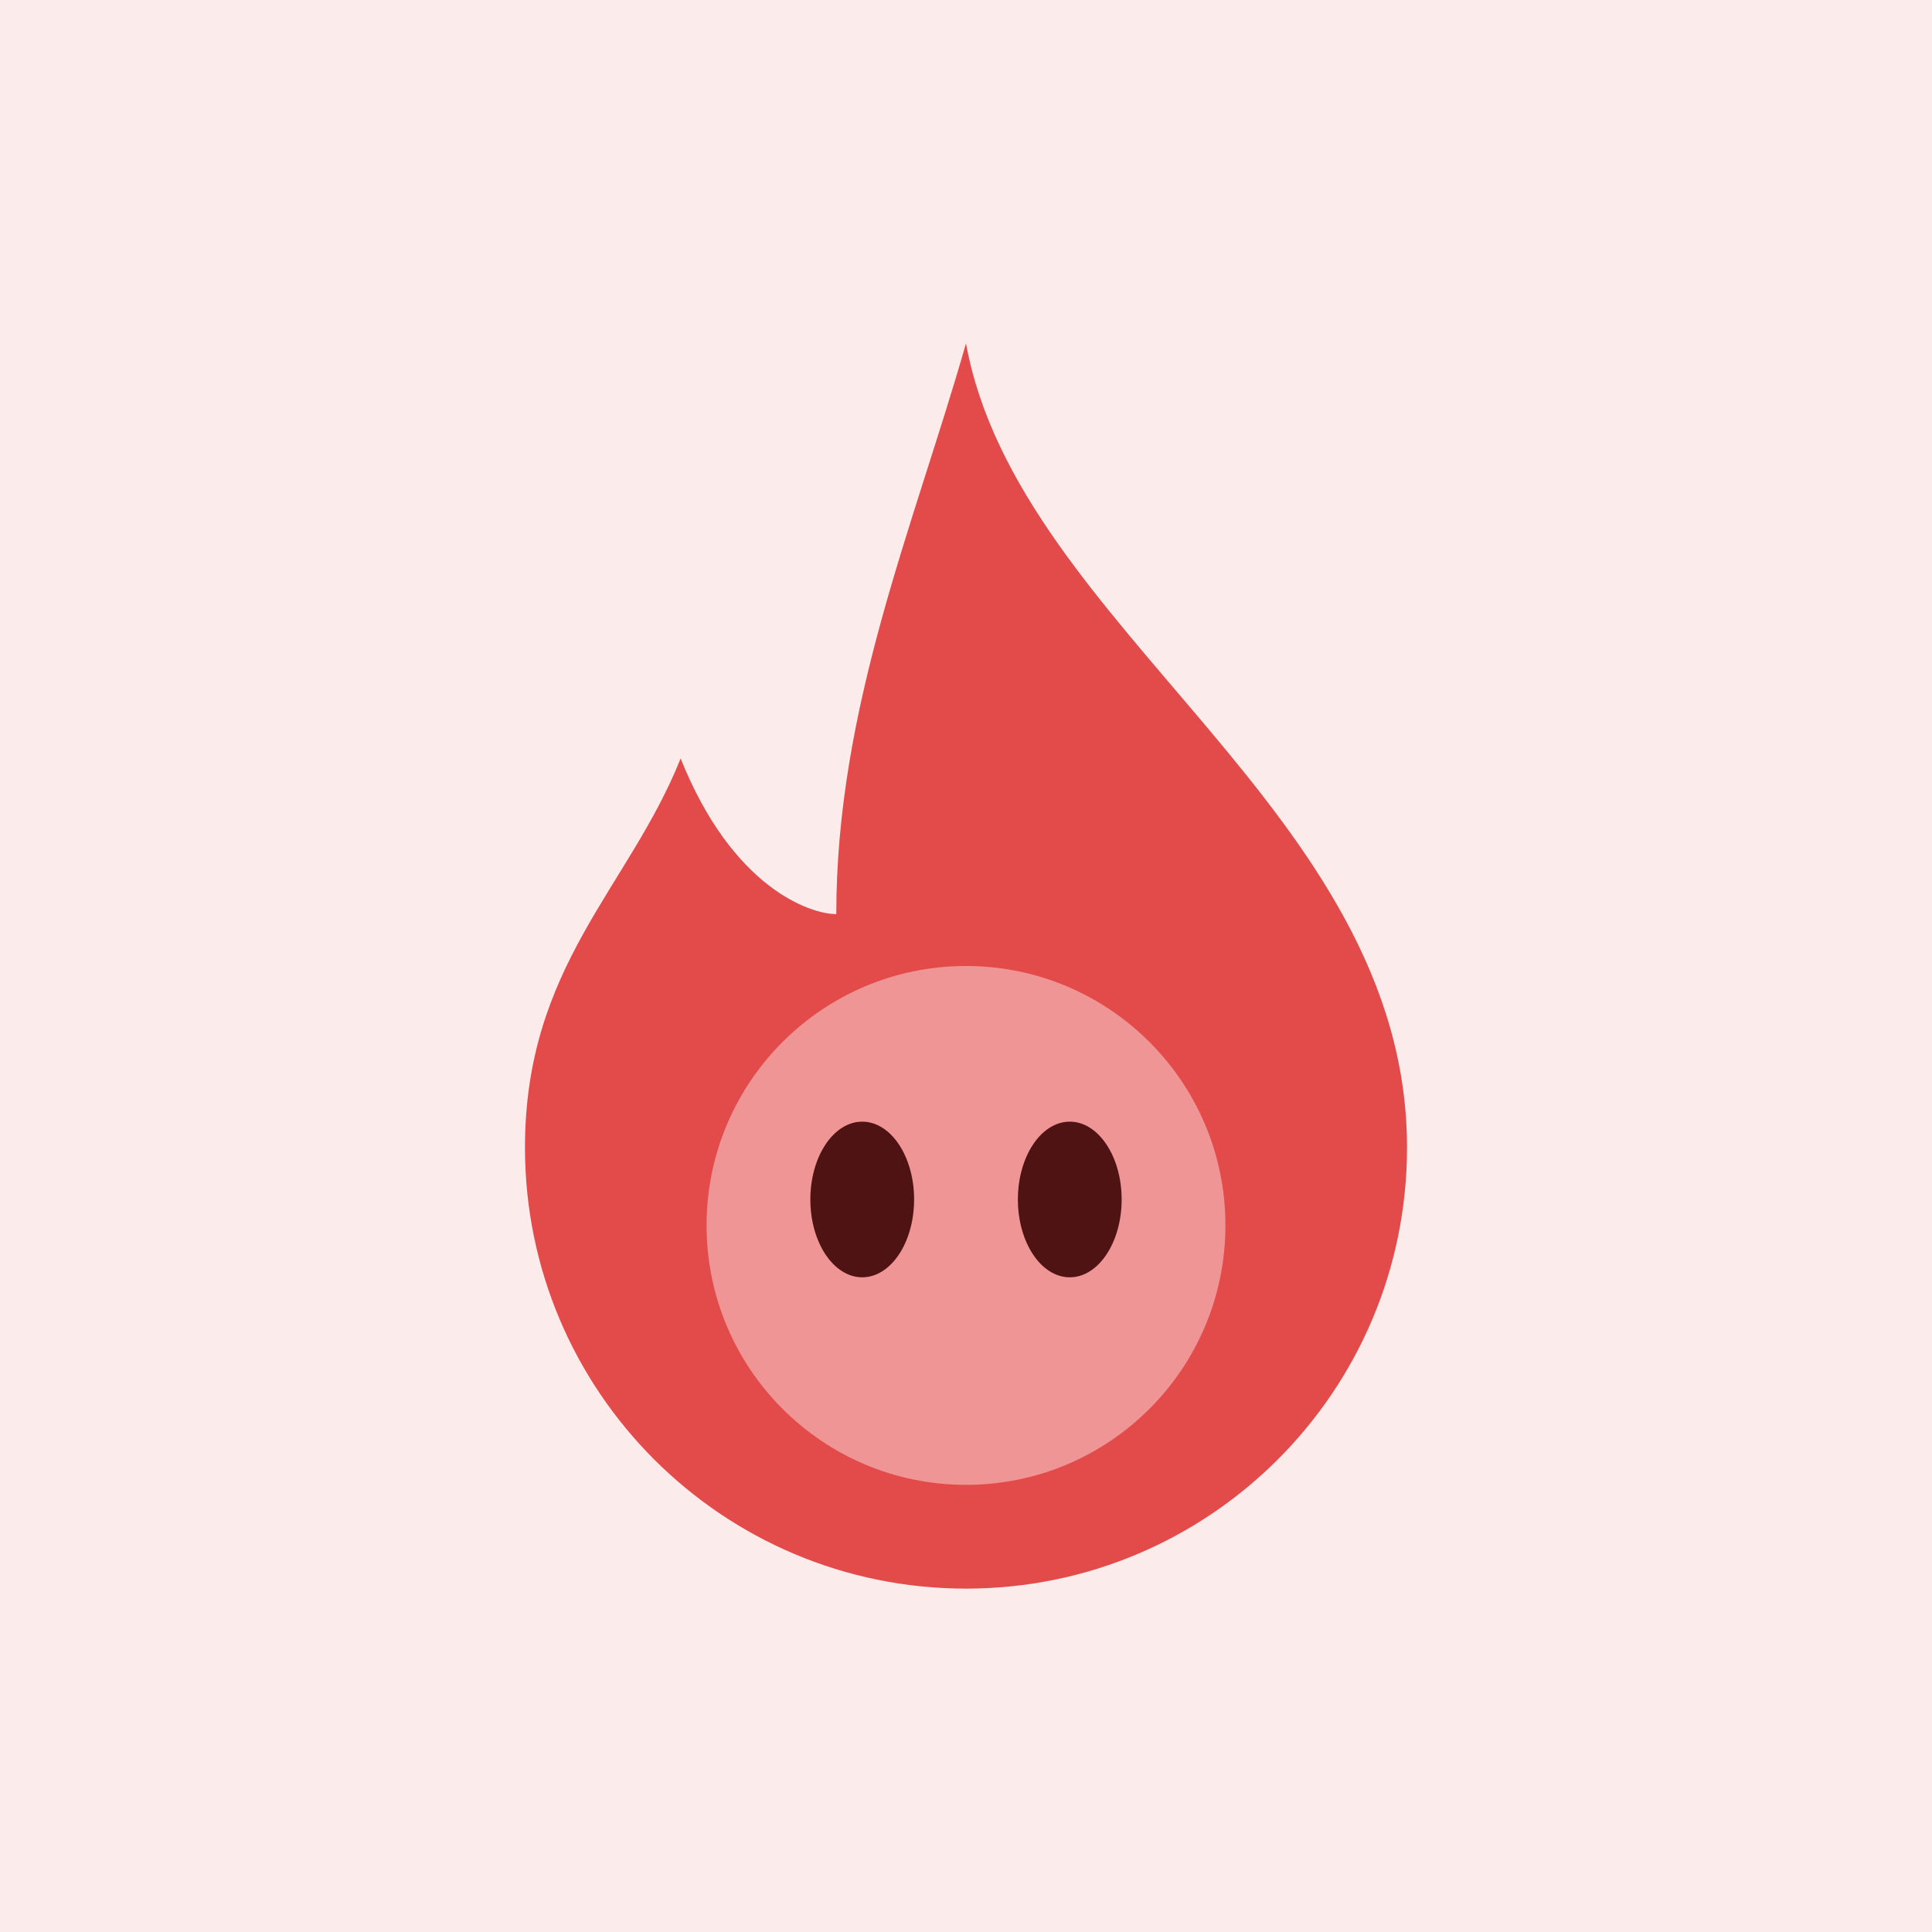
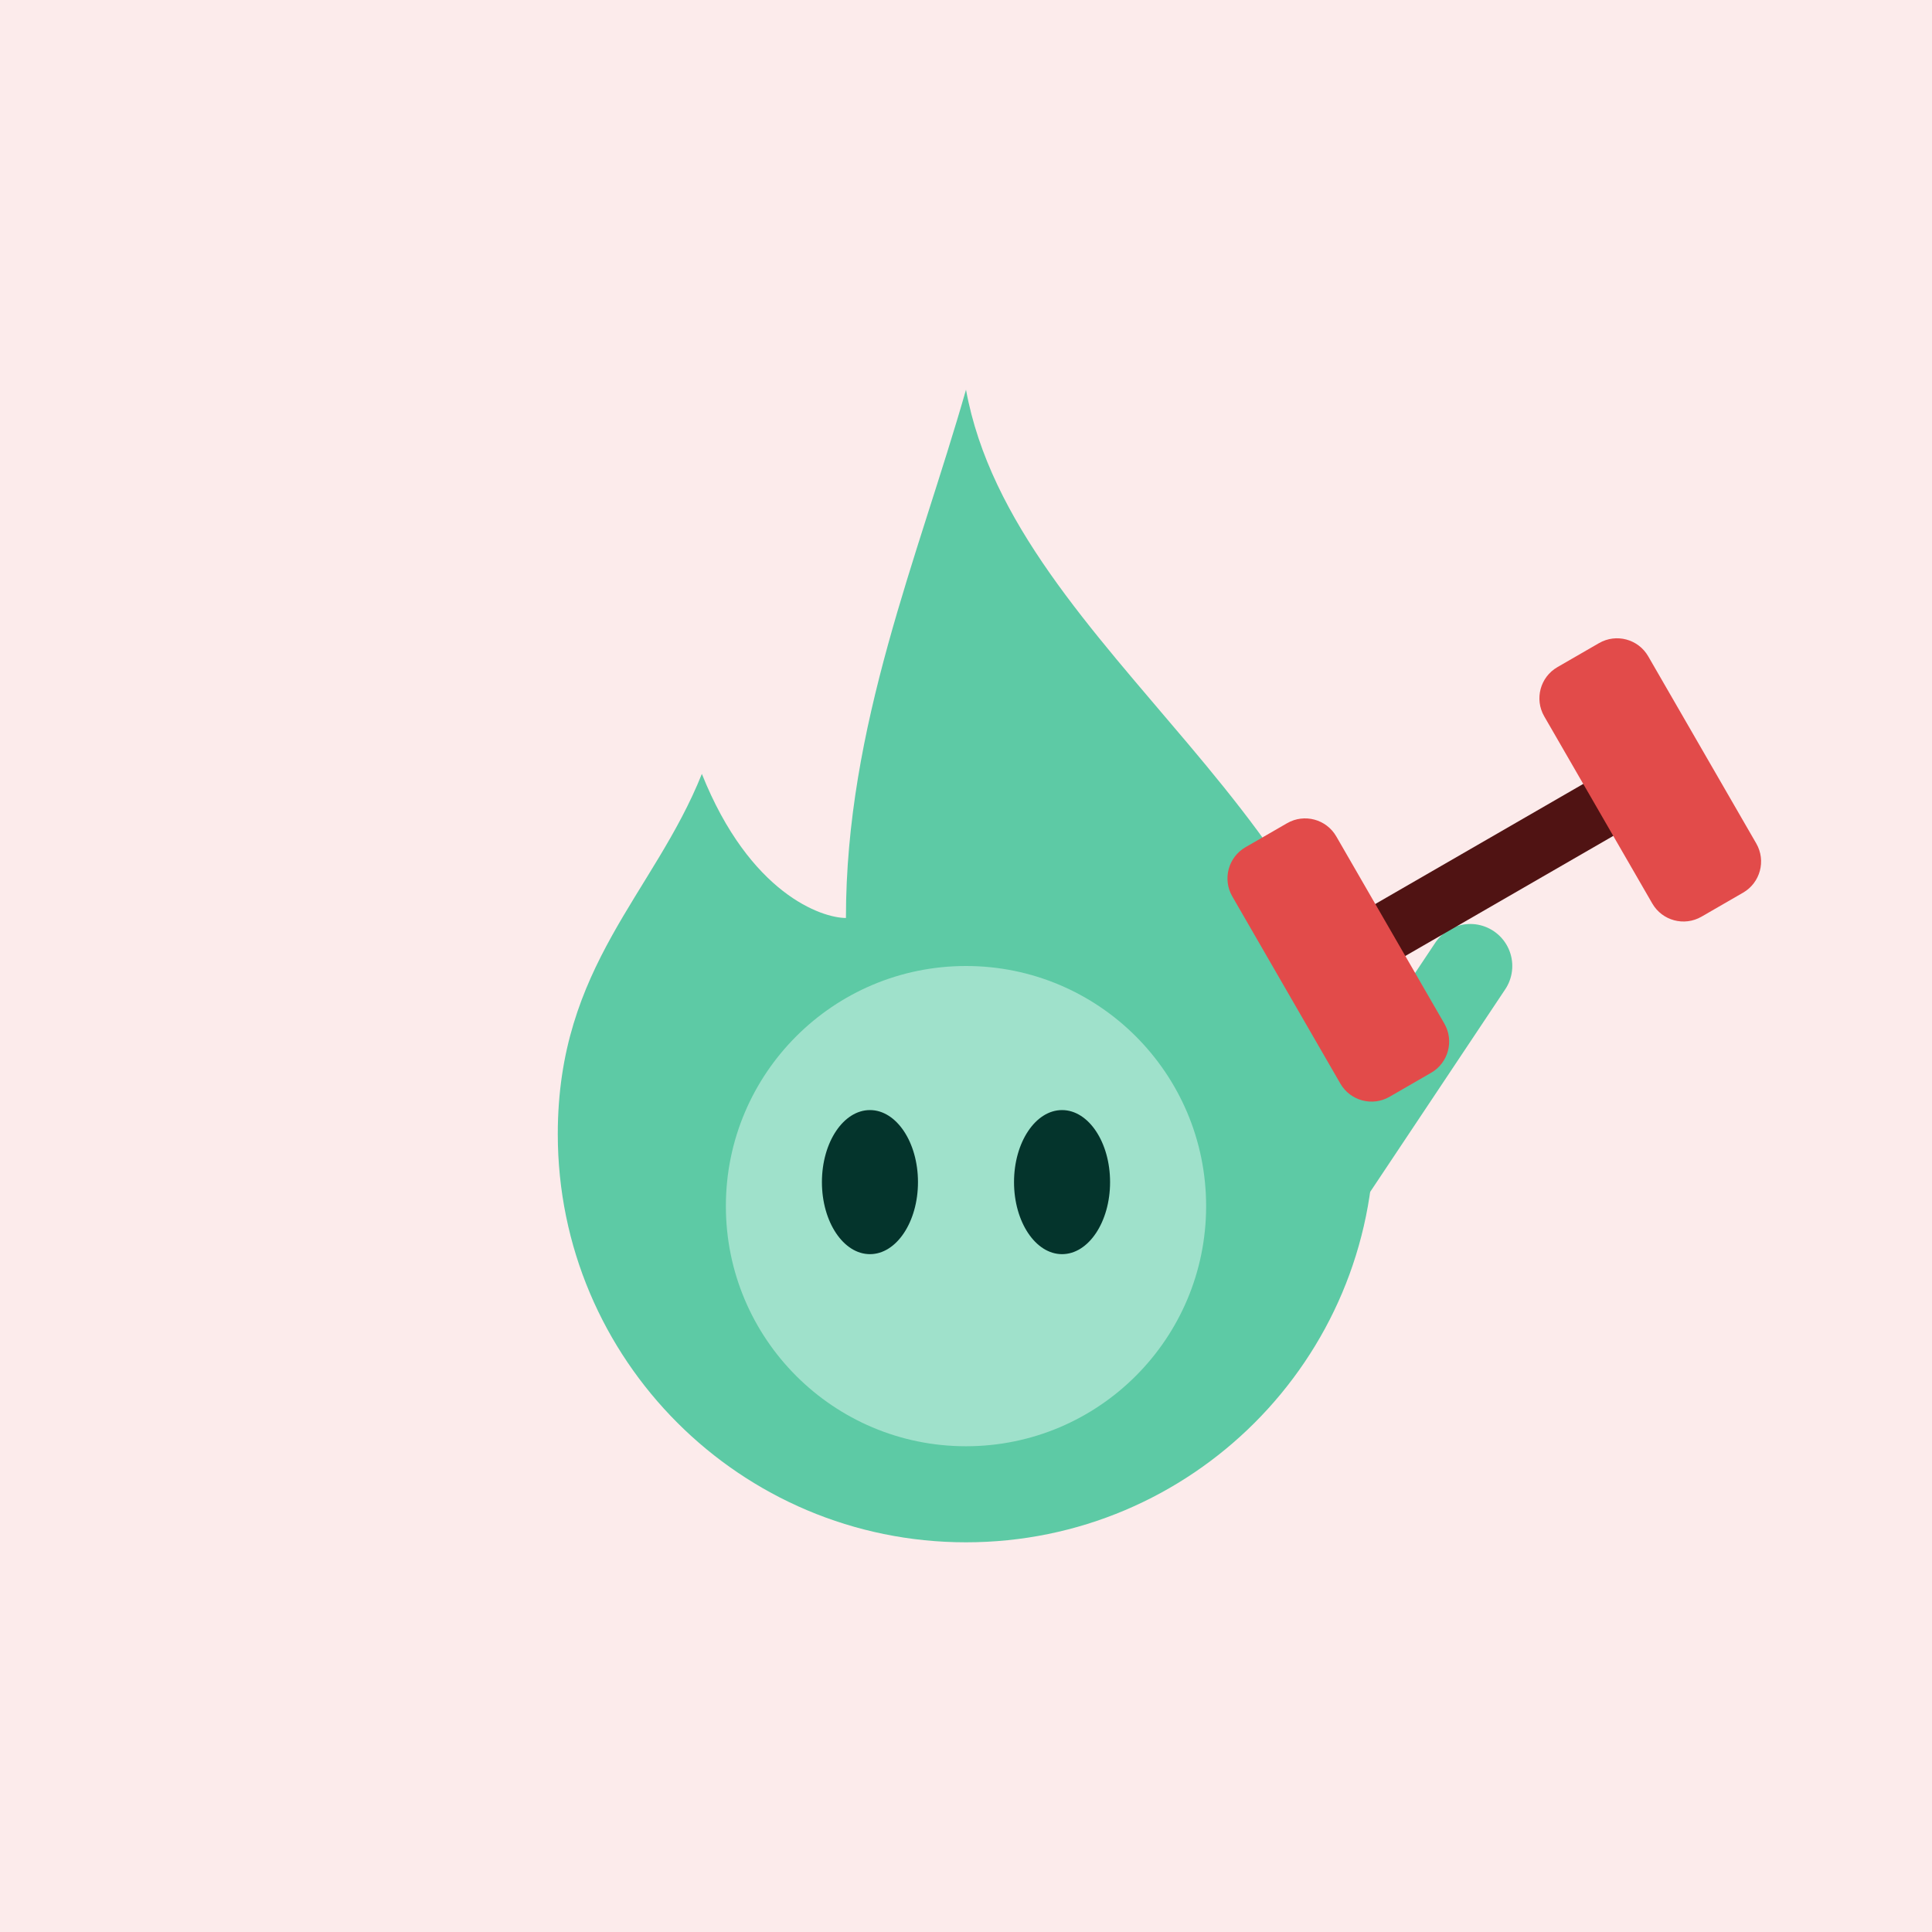
<svg xmlns="http://www.w3.org/2000/svg" viewBox="0 0 512 512">
  <rect width="512" height="512" fill="#FCEBEB" />
-   <g transform="translate(256 256) scale(3.4375) translate(-60 -58)">
-     <path fill="#E24B4A" d="M60 10c4 22 34 36 34 62a34 34 0 0 1-68 0c0-14 8-20 12-30 4 10 10 12 12 12 0-16 6-30 10-44z" />
-     <ellipse fill="#F09595" cx="60" cy="78" rx="20" ry="20" />
-     <ellipse fill="#501313" cx="52" cy="76" rx="4" ry="6" />
-     <ellipse fill="#501313" cx="68" cy="76" rx="4" ry="6" />
+   <g transform="translate(256 256) scale(3.181818) translate(-60 -58)">
+     <path fill="#5DCAA5" d="M60 10c4 22 34 36 34 62a34 34 0 0 1-68 0c0-14 8-20 12-30 4 10 10 12 12 12 0-16 6-30 10-44z" />
+     <ellipse fill="#9FE1CB" cx="60" cy="78" rx="20" ry="20" />
+     <ellipse fill="#04342C" cx="52" cy="76" rx="4" ry="6" />
+     <ellipse fill="#04342C" cx="68" cy="76" rx="4" ry="6" />
+     <path d="M90 76l12-18" stroke="#5DCAA5" stroke-width="7" stroke-linecap="round" />
+     <g transform="rotate(-30 104 50)">
+       <path d="M88 50h32" stroke="#501313" stroke-width="5" stroke-linecap="round" />
+       <rect x="84" y="38" width="10" height="24" rx="3" fill="#E24B4A" />
+       <rect x="114" y="38" width="10" height="24" rx="3" fill="#E24B4A" />
+     </g>
  </g>
</svg>
